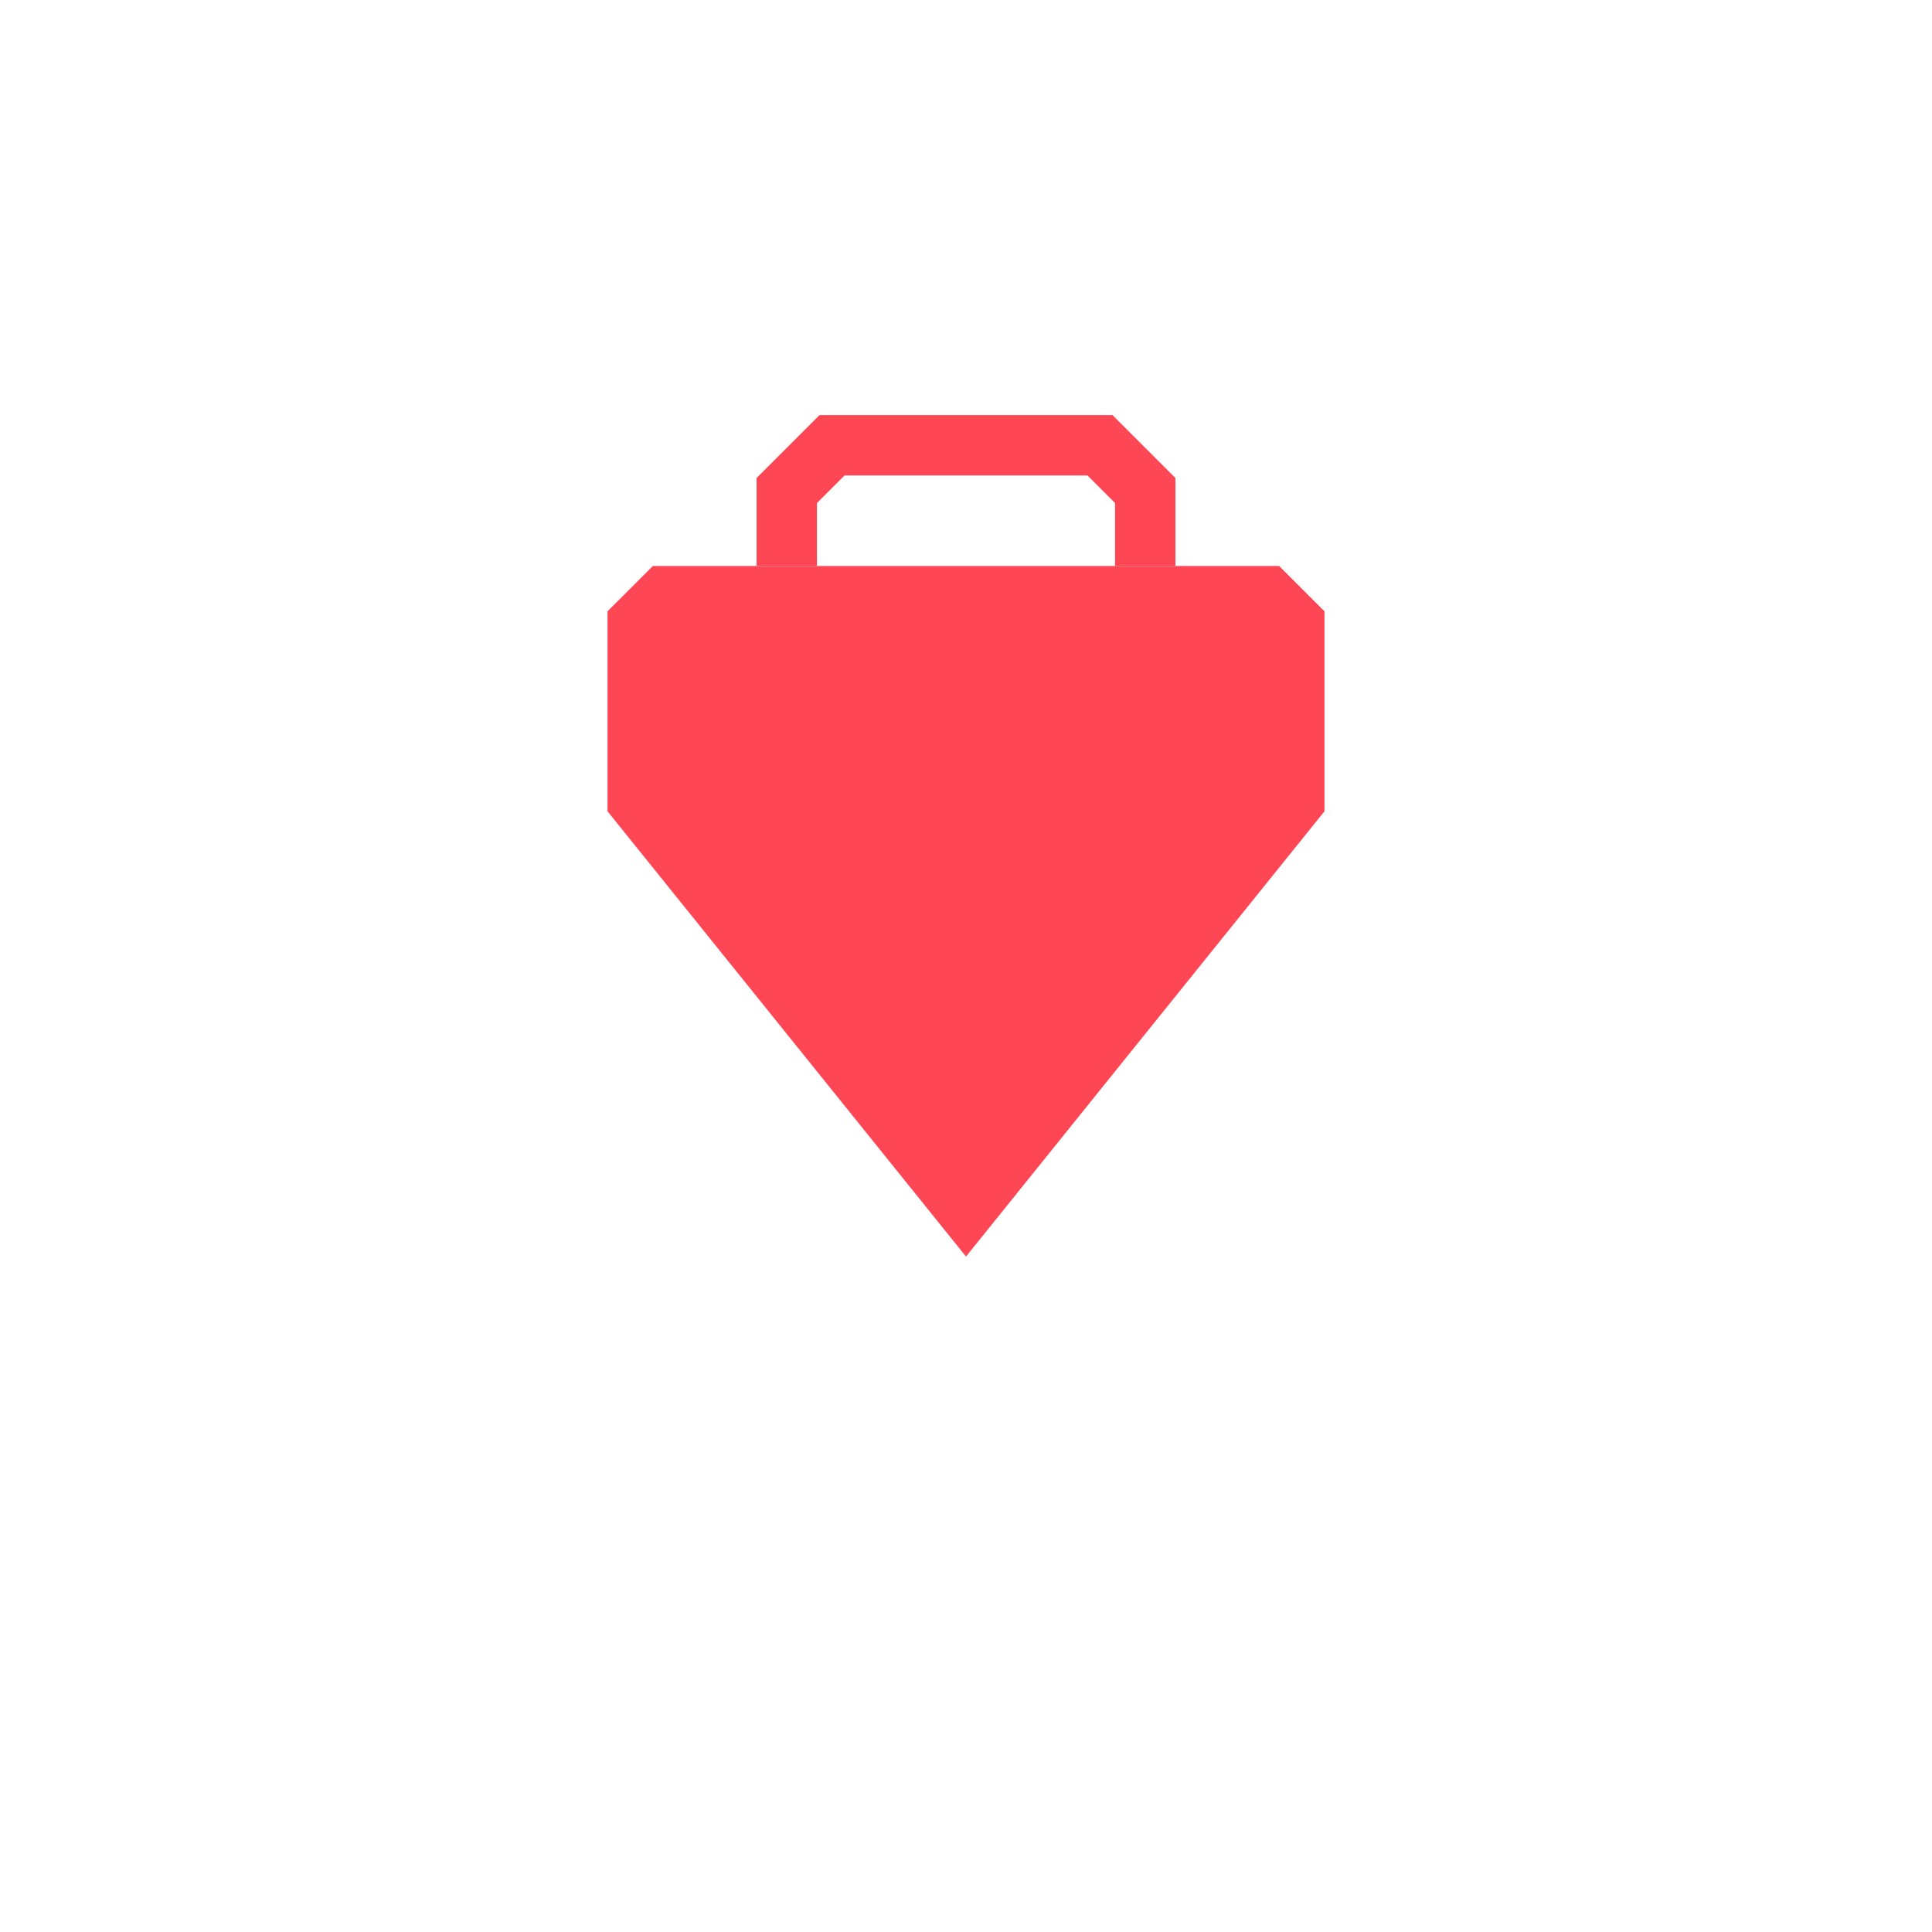
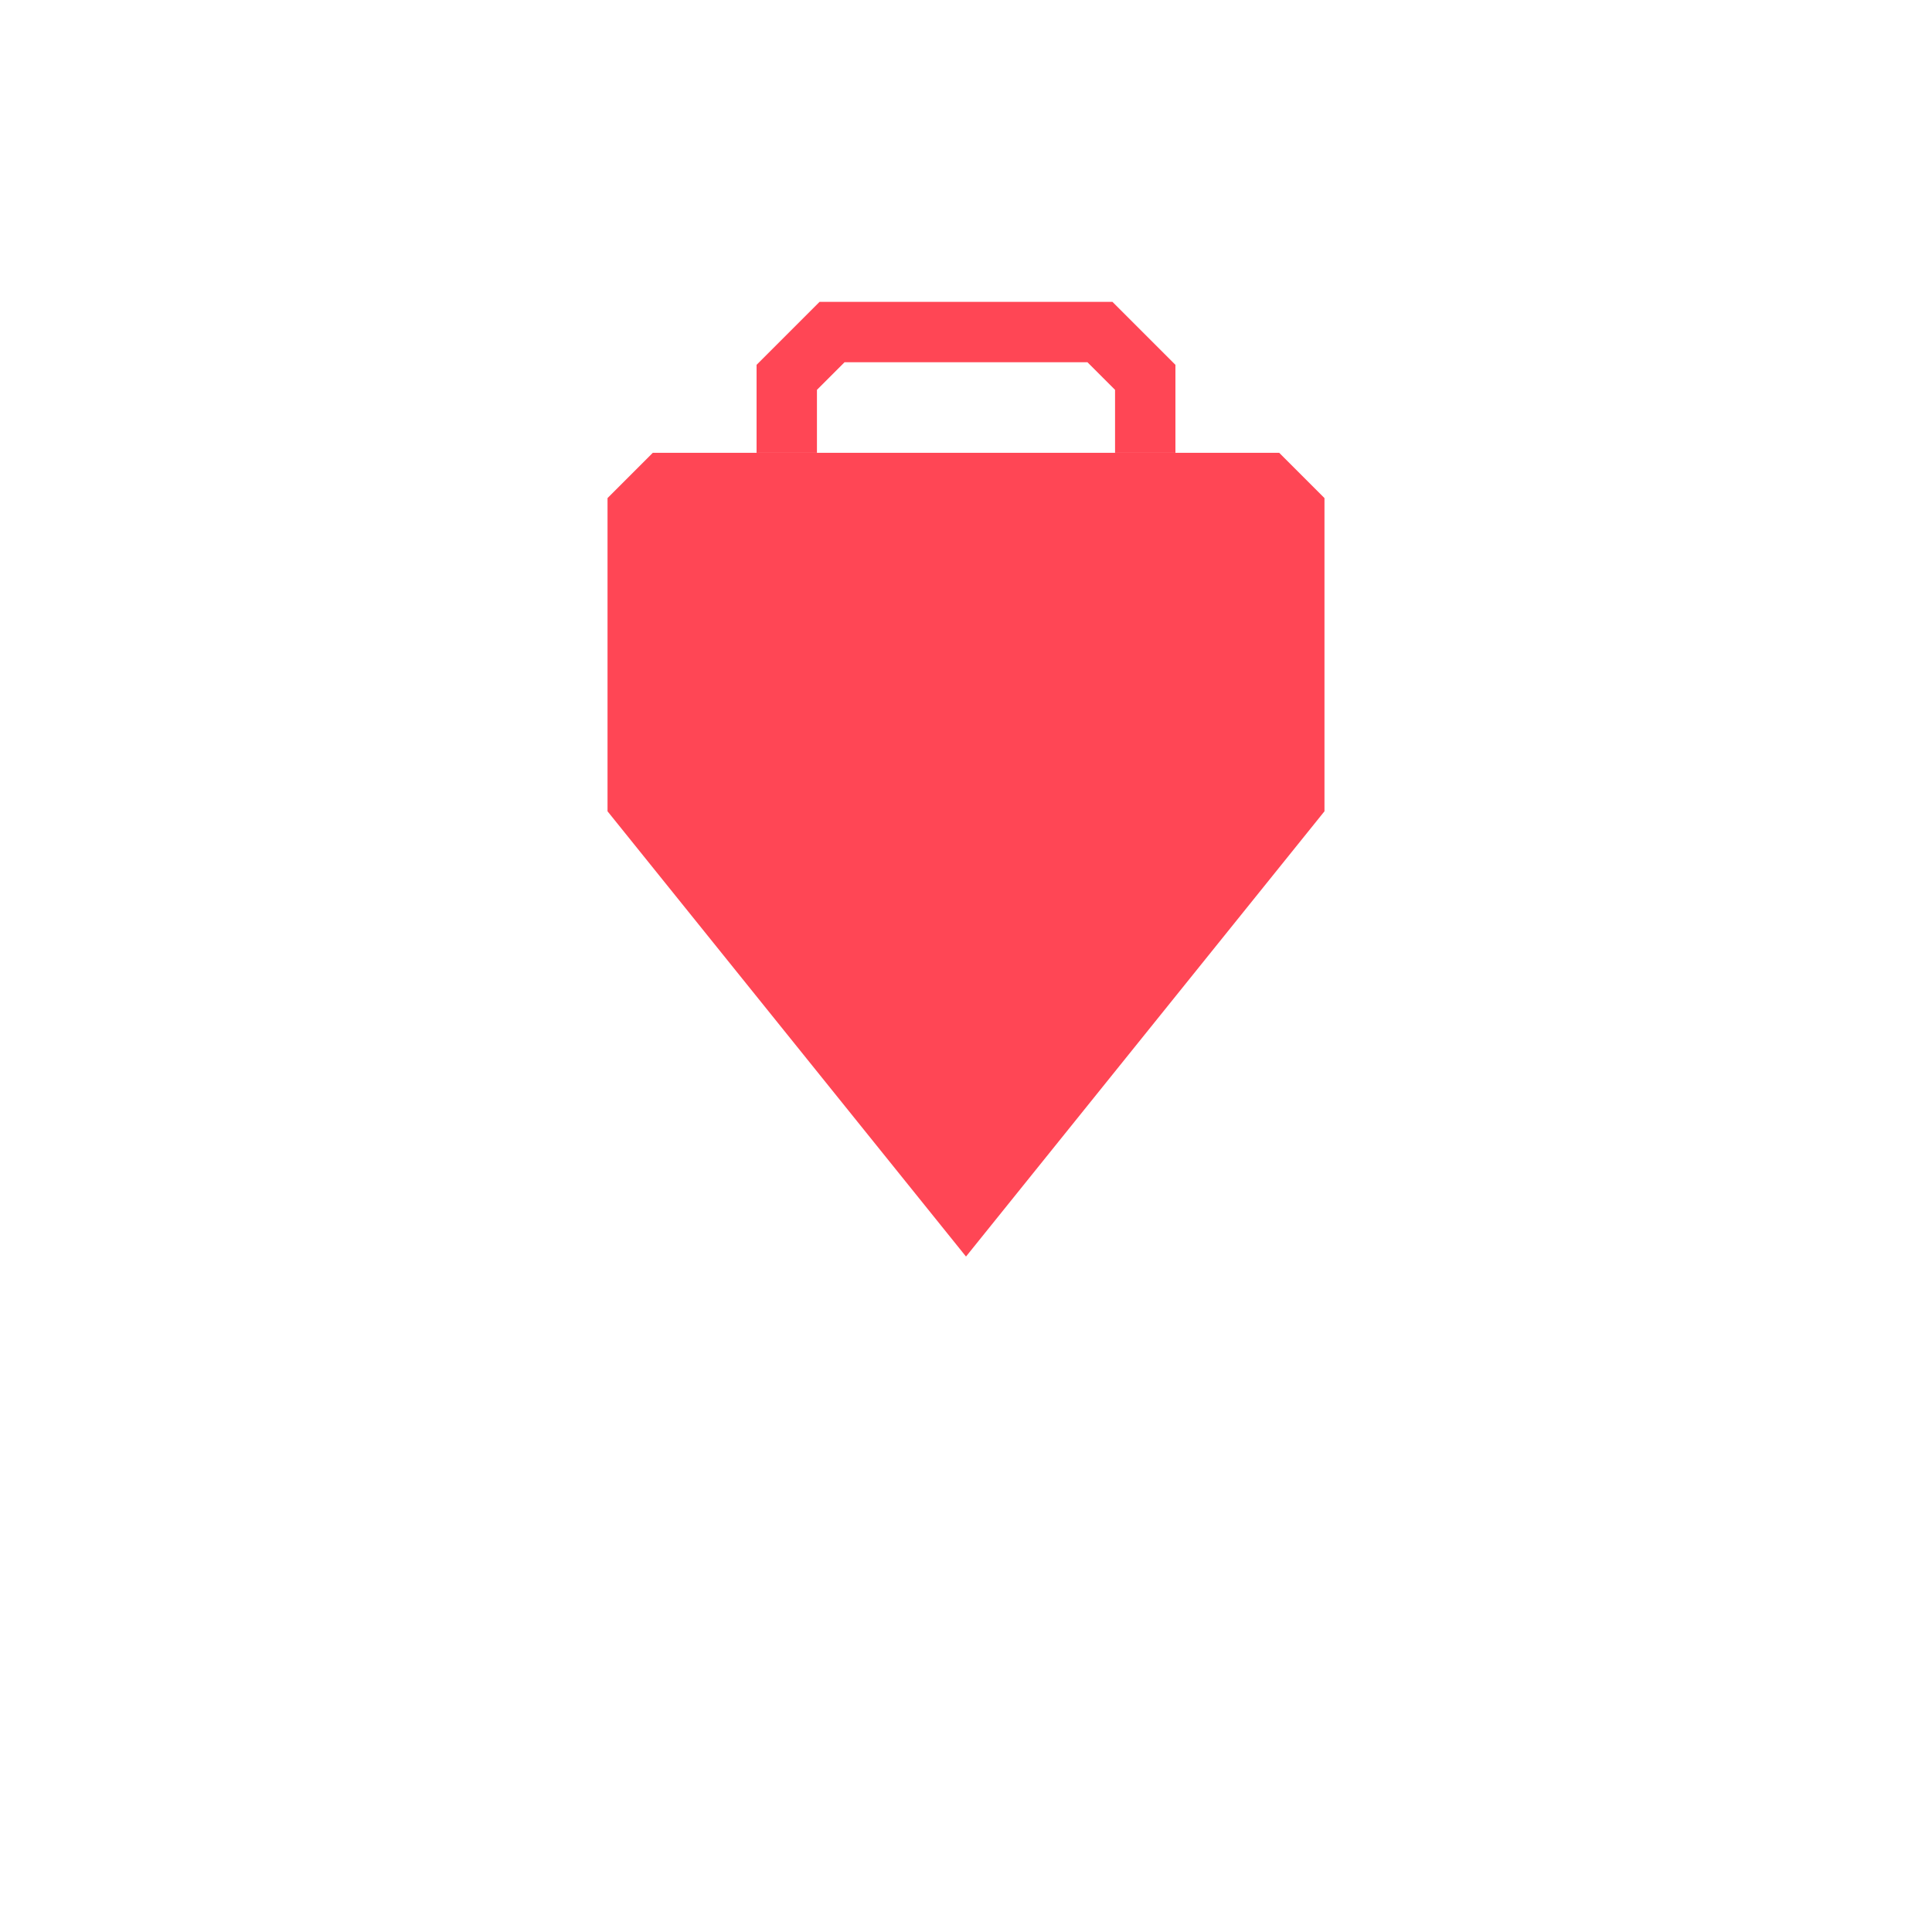
<svg xmlns="http://www.w3.org/2000/svg" width="1024" height="1024" viewBox="0 0 1024 1024">
-   <path d="M 346 300 L 678 300 L 702 324 L 702 430 L 512 666 L 322 430 L 322 324 Z" fill="#FF4655" />
-   <path d="M 417 300 L 417 260 L 441 236 L 583 236 L 607 260 L 607 300" fill="none" stroke="#FF4655" stroke-width="32" stroke-linejoin="miter" stroke-miterlimit="8" stroke-linecap="butt" />
+   <path d="M 346 240 L 678 240 L 702 264 L 702 430 L 512 666 L 322 430 L 322 264 Z" fill="#FF4655" />
+   <path d="M 417 240 L 417 200 L 441 176 L 583 176 L 607 200 L 607 240" fill="none" stroke="#FF4655" stroke-width="32" stroke-linejoin="miter" stroke-miterlimit="8" stroke-linecap="butt" />
</svg>
